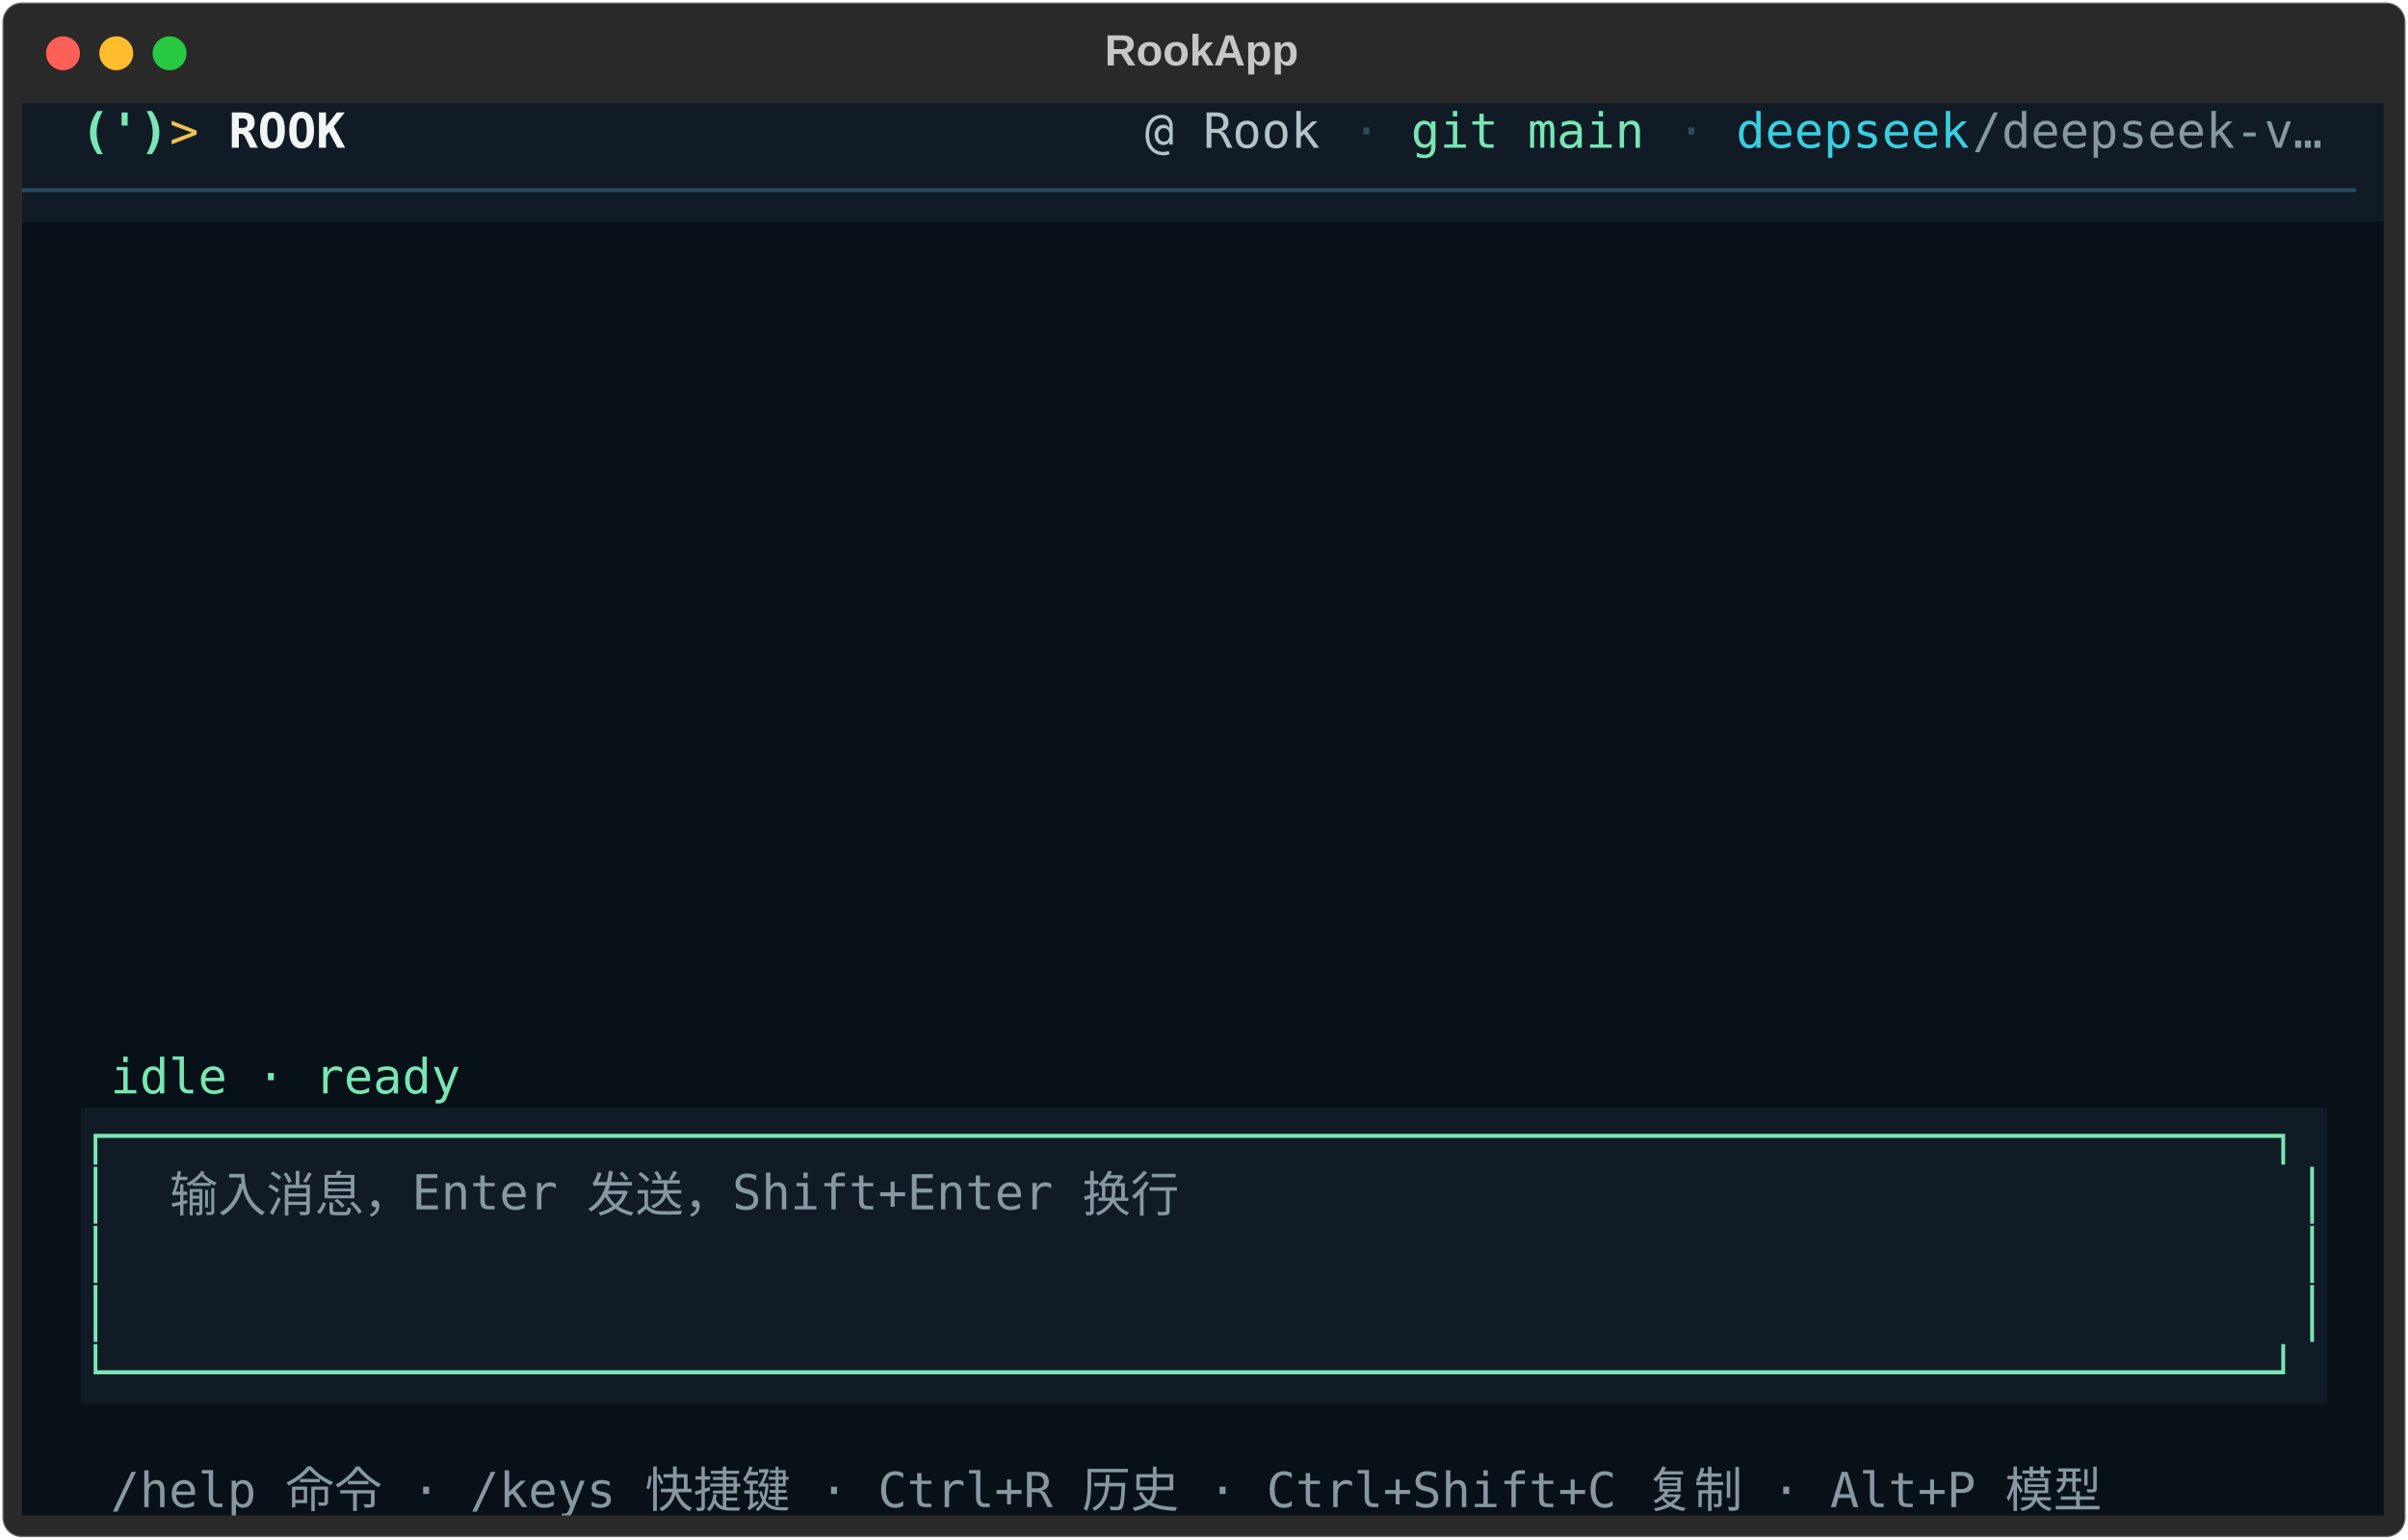
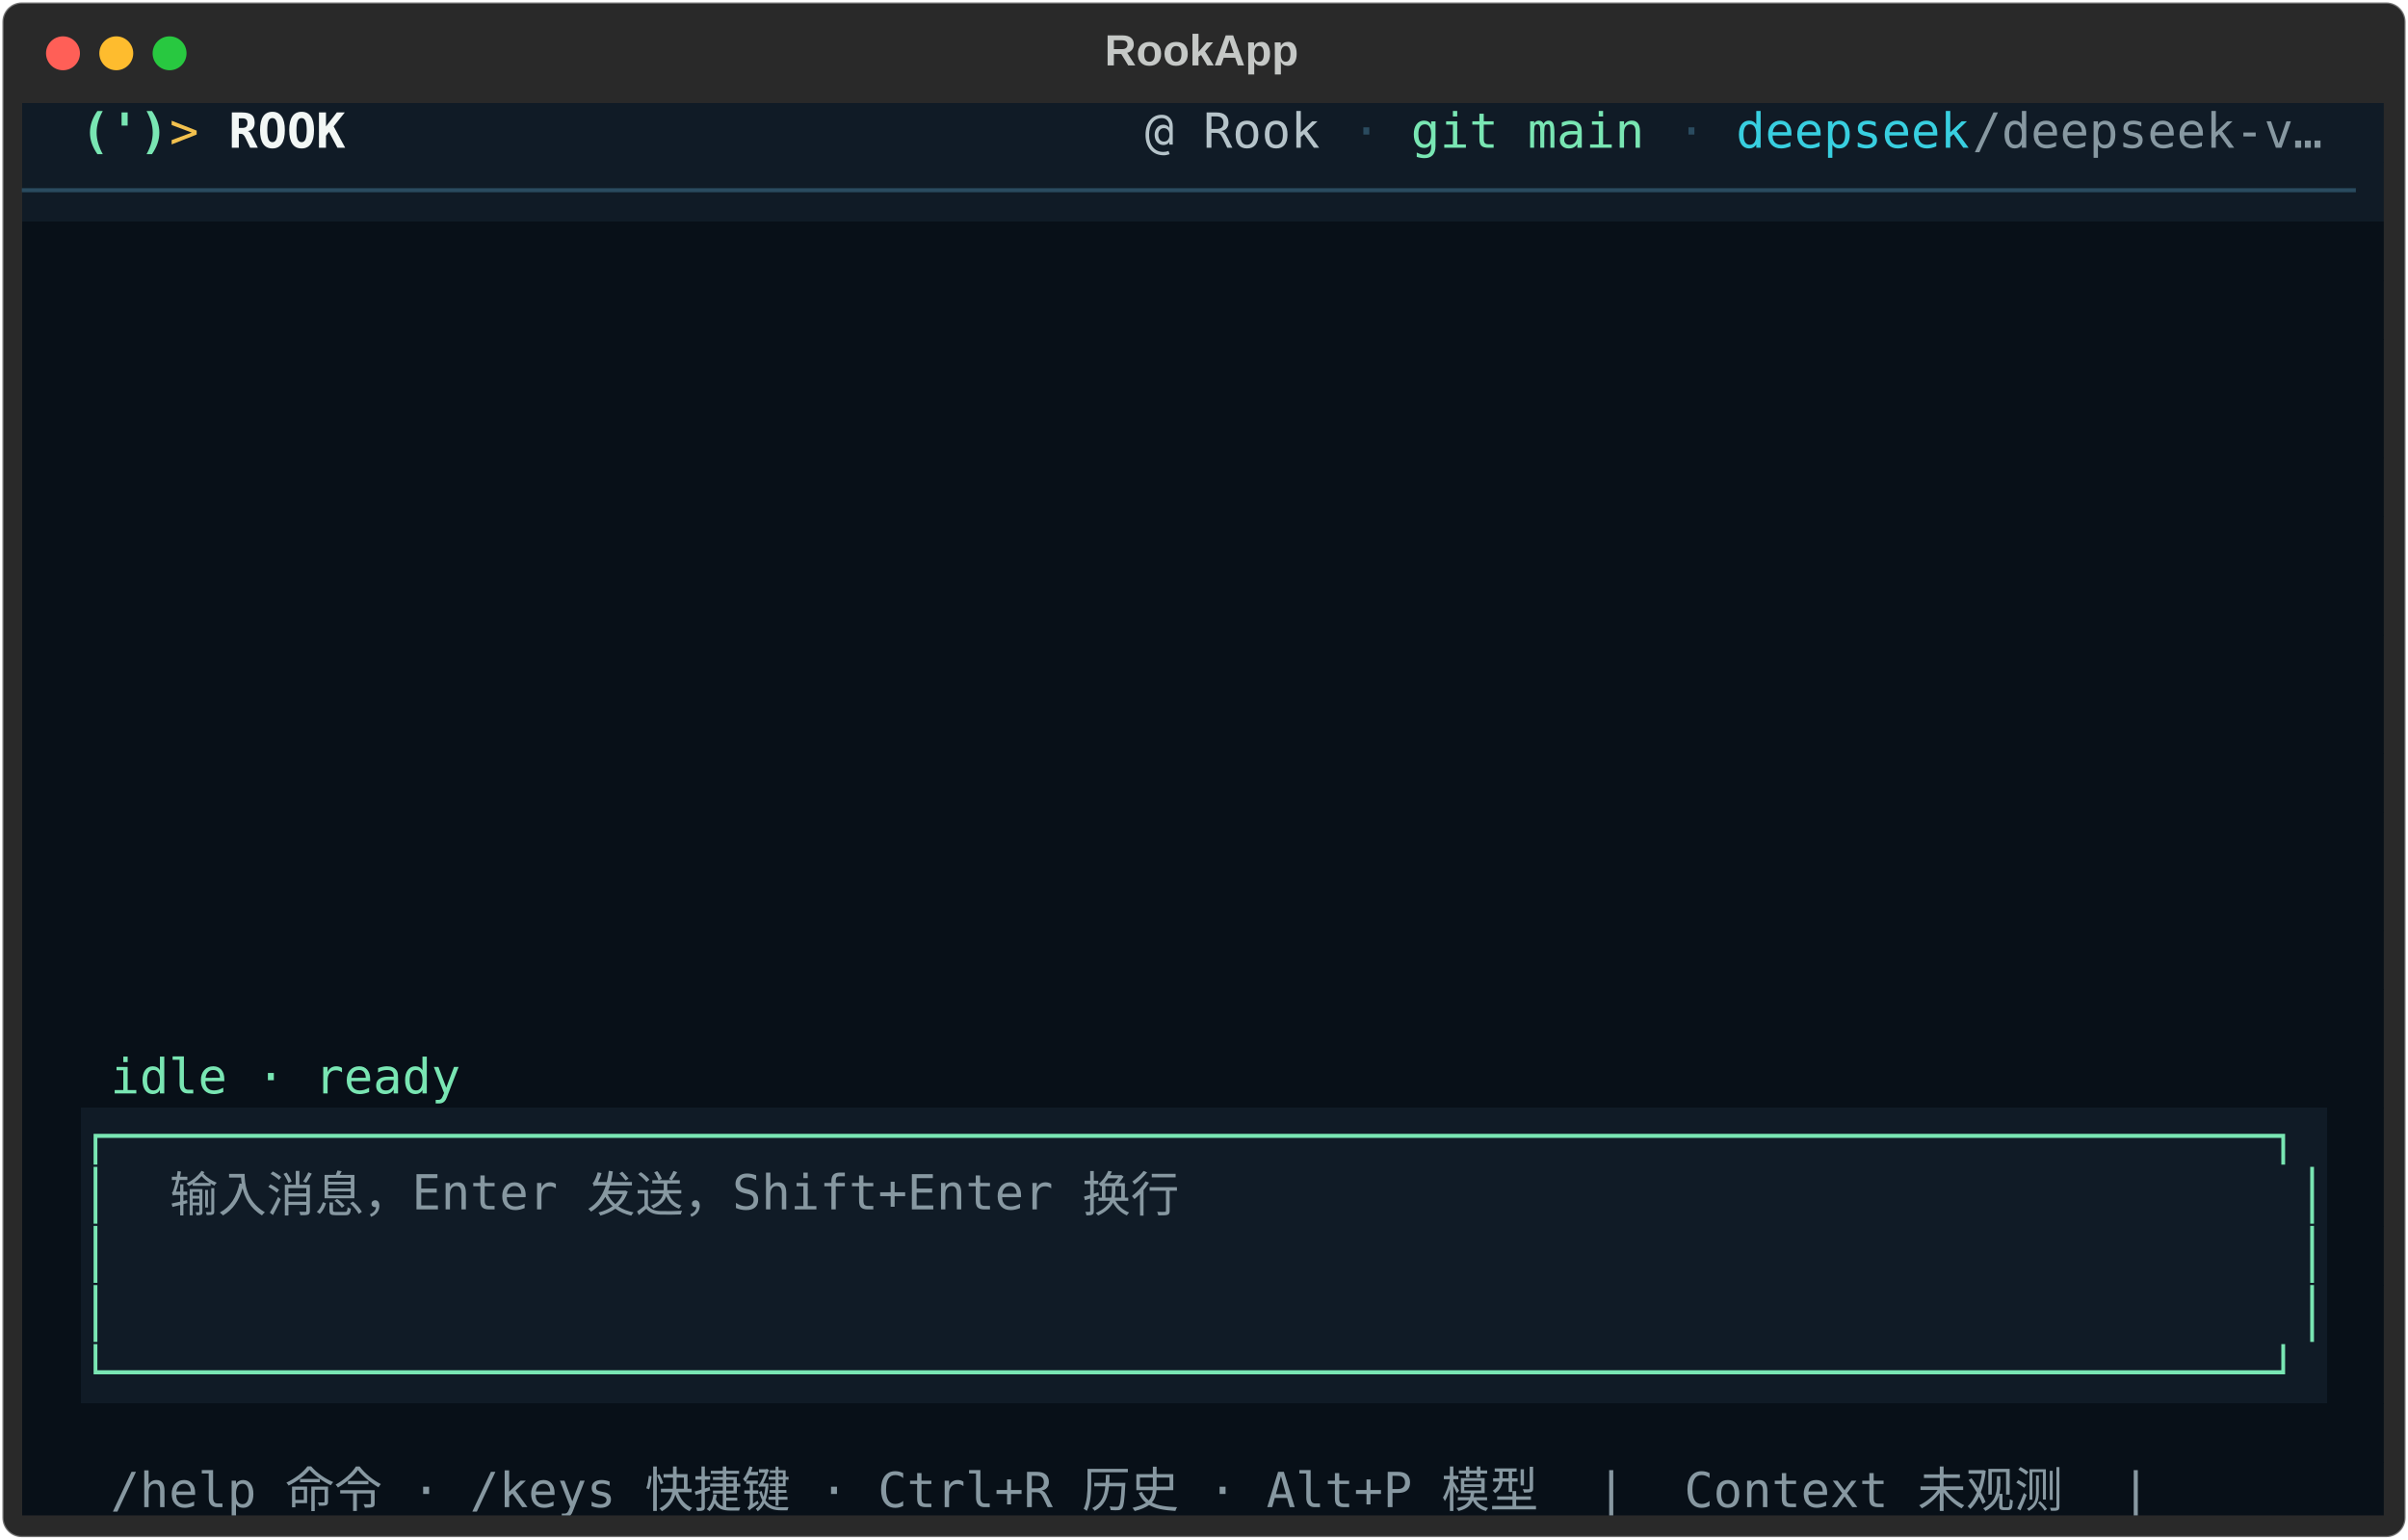
<svg xmlns="http://www.w3.org/2000/svg" class="rich-terminal" viewBox="0 0 994 635.6">
  <style>

    @font-face {
        font-family: "Fira Code";
        src: local("FiraCode-Regular"),
                url("https://cdnjs.cloudflare.com/ajax/libs/firacode/6.2.0/woff2/FiraCode-Regular.woff2") format("woff2"),
                url("https://cdnjs.cloudflare.com/ajax/libs/firacode/6.2.0/woff/FiraCode-Regular.woff") format("woff");
        font-style: normal;
        font-weight: 400;
    }
    @font-face {
        font-family: "Fira Code";
        src: local("FiraCode-Bold"),
                url("https://cdnjs.cloudflare.com/ajax/libs/firacode/6.2.0/woff2/FiraCode-Bold.woff2") format("woff2"),
                url("https://cdnjs.cloudflare.com/ajax/libs/firacode/6.2.0/woff/FiraCode-Bold.woff") format("woff");
        font-style: bold;
        font-weight: 700;
    }

    .terminal-matrix {
        font-family: Fira Code, monospace;
        font-size: 20px;
        line-height: 24.4px;
        font-variant-east-asian: full-width;
    }

    .terminal-title {
        font-size: 18px;
        font-weight: bold;
        font-family: arial;
    }

    .terminal-r1 { fill: #c5c8c6 }
.terminal-r2 { fill: #79e6b3;font-weight: bold }
.terminal-r3 { fill: #f2c14e }
.terminal-r4 { fill: #b5c3c9 }
.terminal-r5 { fill: #f2f7f5;font-weight: bold }
.terminal-r6 { fill: #2a4b5f }
.terminal-r7 { fill: #79e6b3 }
.terminal-r8 { fill: #38cfe0 }
.terminal-r9 { fill: #8798a1 }
    </style>
  <defs>
    <clipPath id="terminal-clip-terminal">
      <rect x="0" y="0" width="975.0" height="584.6" />
    </clipPath>
    <clipPath id="terminal-line-0">
      <rect x="0" y="1.5" width="976" height="24.65" />
    </clipPath>
    <clipPath id="terminal-line-1">
      <rect x="0" y="25.9" width="976" height="24.65" />
    </clipPath>
    <clipPath id="terminal-line-2">
      <rect x="0" y="50.3" width="976" height="24.65" />
    </clipPath>
    <clipPath id="terminal-line-3">
      <rect x="0" y="74.7" width="976" height="24.65" />
    </clipPath>
    <clipPath id="terminal-line-4">
      <rect x="0" y="99.1" width="976" height="24.65" />
    </clipPath>
    <clipPath id="terminal-line-5">
      <rect x="0" y="123.5" width="976" height="24.65" />
    </clipPath>
    <clipPath id="terminal-line-6">
      <rect x="0" y="147.9" width="976" height="24.65" />
    </clipPath>
    <clipPath id="terminal-line-7">
      <rect x="0" y="172.3" width="976" height="24.65" />
    </clipPath>
    <clipPath id="terminal-line-8">
      <rect x="0" y="196.7" width="976" height="24.65" />
    </clipPath>
    <clipPath id="terminal-line-9">
      <rect x="0" y="221.1" width="976" height="24.65" />
    </clipPath>
    <clipPath id="terminal-line-10">
      <rect x="0" y="245.5" width="976" height="24.65" />
    </clipPath>
    <clipPath id="terminal-line-11">
      <rect x="0" y="269.9" width="976" height="24.65" />
    </clipPath>
    <clipPath id="terminal-line-12">
      <rect x="0" y="294.3" width="976" height="24.65" />
    </clipPath>
    <clipPath id="terminal-line-13">
      <rect x="0" y="318.7" width="976" height="24.65" />
    </clipPath>
    <clipPath id="terminal-line-14">
      <rect x="0" y="343.1" width="976" height="24.65" />
    </clipPath>
    <clipPath id="terminal-line-15">
      <rect x="0" y="367.5" width="976" height="24.65" />
    </clipPath>
    <clipPath id="terminal-line-16">
      <rect x="0" y="391.9" width="976" height="24.65" />
    </clipPath>
    <clipPath id="terminal-line-17">
      <rect x="0" y="416.3" width="976" height="24.65" />
    </clipPath>
    <clipPath id="terminal-line-18">
      <rect x="0" y="440.7" width="976" height="24.65" />
    </clipPath>
    <clipPath id="terminal-line-19">
      <rect x="0" y="465.1" width="976" height="24.65" />
    </clipPath>
    <clipPath id="terminal-line-20">
      <rect x="0" y="489.5" width="976" height="24.65" />
    </clipPath>
    <clipPath id="terminal-line-21">
      <rect x="0" y="513.9" width="976" height="24.65" />
    </clipPath>
    <clipPath id="terminal-line-22">
      <rect x="0" y="538.3" width="976" height="24.65" />
    </clipPath>
  </defs>
  <rect fill="#292929" stroke="rgba(255,255,255,0.35)" stroke-width="1" x="1" y="1" width="992" height="633.6" rx="8" />
  <text class="terminal-title" fill="#c5c8c6" text-anchor="middle" x="496" y="27">RookApp</text>
  <g transform="translate(26,22)">
    <circle cx="0" cy="0" r="7" fill="#ff5f57" />
    <circle cx="22" cy="0" r="7" fill="#febc2e" />
    <circle cx="44" cy="0" r="7" fill="#28c840" />
  </g>
  <g transform="translate(9, 41)" clip-path="url(#terminal-clip-terminal)">
    <rect fill="#101b26" x="0" y="1.5" width="24.4" height="24.65" shape-rendering="crispEdges" />
    <rect fill="#101b26" x="24.4" y="1.5" width="36.6" height="24.65" shape-rendering="crispEdges" />
    <rect fill="#101b26" x="61" y="1.5" width="12.2" height="24.65" shape-rendering="crispEdges" />
    <rect fill="#101b26" x="73.2" y="1.5" width="12.2" height="24.65" shape-rendering="crispEdges" />
    <rect fill="#101b26" x="85.4" y="1.5" width="48.8" height="24.65" shape-rendering="crispEdges" />
    <rect fill="#101b26" x="134.2" y="1.5" width="329.4" height="24.65" shape-rendering="crispEdges" />
    <rect fill="#101b26" x="463.6" y="1.5" width="73.2" height="24.65" shape-rendering="crispEdges" />
    <rect fill="#101b26" x="536.8" y="1.5" width="12.2" height="24.65" shape-rendering="crispEdges" />
    <rect fill="#101b26" x="549" y="1.5" width="12.2" height="24.65" shape-rendering="crispEdges" />
    <rect fill="#101b26" x="561.2" y="1.5" width="12.2" height="24.65" shape-rendering="crispEdges" />
    <rect fill="#101b26" x="573.4" y="1.5" width="97.6" height="24.65" shape-rendering="crispEdges" />
    <rect fill="#101b26" x="671" y="1.5" width="12.2" height="24.65" shape-rendering="crispEdges" />
    <rect fill="#101b26" x="683.2" y="1.5" width="12.2" height="24.65" shape-rendering="crispEdges" />
    <rect fill="#101b26" x="695.4" y="1.5" width="12.2" height="24.65" shape-rendering="crispEdges" />
    <rect fill="#101b26" x="707.6" y="1.5" width="97.6" height="24.65" shape-rendering="crispEdges" />
    <rect fill="#101b26" x="805.2" y="1.5" width="146.4" height="24.65" shape-rendering="crispEdges" />
    <rect fill="#101b26" x="951.6" y="1.5" width="24.4" height="24.65" shape-rendering="crispEdges" />
    <rect fill="#101b26" x="0" y="25.9" width="976" height="24.65" shape-rendering="crispEdges" />
    <rect fill="#081018" x="0" y="50.3" width="976" height="24.65" shape-rendering="crispEdges" />
    <rect fill="#081018" x="0" y="74.7" width="976" height="24.65" shape-rendering="crispEdges" />
    <rect fill="#081018" x="0" y="99.1" width="976" height="24.65" shape-rendering="crispEdges" />
    <rect fill="#081018" x="0" y="123.5" width="976" height="24.65" shape-rendering="crispEdges" />
    <rect fill="#081018" x="0" y="147.9" width="976" height="24.65" shape-rendering="crispEdges" />
    <rect fill="#081018" x="0" y="172.3" width="976" height="24.65" shape-rendering="crispEdges" />
    <rect fill="#081018" x="0" y="196.7" width="976" height="24.65" shape-rendering="crispEdges" />
    <rect fill="#081018" x="0" y="221.1" width="976" height="24.65" shape-rendering="crispEdges" />
    <rect fill="#081018" x="0" y="245.5" width="976" height="24.65" shape-rendering="crispEdges" />
    <rect fill="#081018" x="0" y="269.9" width="976" height="24.65" shape-rendering="crispEdges" />
    <rect fill="#081018" x="0" y="294.3" width="976" height="24.65" shape-rendering="crispEdges" />
    <rect fill="#081018" x="0" y="318.7" width="976" height="24.65" shape-rendering="crispEdges" />
    <rect fill="#081018" x="0" y="343.1" width="976" height="24.65" shape-rendering="crispEdges" />
    <rect fill="#081018" x="0" y="367.5" width="976" height="24.65" shape-rendering="crispEdges" />
    <rect fill="#081018" x="0" y="391.9" width="36.6" height="24.65" shape-rendering="crispEdges" />
    <rect fill="#081018" x="36.6" y="391.9" width="146.4" height="24.65" shape-rendering="crispEdges" />
    <rect fill="#081018" x="183" y="391.9" width="793" height="24.65" shape-rendering="crispEdges" />
    <rect fill="#081018" x="0" y="416.3" width="24.4" height="24.65" shape-rendering="crispEdges" />
    <rect fill="#101b26" x="24.4" y="416.3" width="927.2" height="24.65" shape-rendering="crispEdges" />
    <rect fill="#081018" x="951.6" y="416.3" width="24.4" height="24.65" shape-rendering="crispEdges" />
    <rect fill="#081018" x="0" y="440.7" width="24.4" height="24.65" shape-rendering="crispEdges" />
    <rect fill="#101b26" x="24.4" y="440.7" width="12.2" height="24.65" shape-rendering="crispEdges" />
    <rect fill="#101b26" x="36.6" y="440.7" width="24.4" height="24.65" shape-rendering="crispEdges" />
    <rect fill="#101b26" x="61" y="440.7" width="463.6" height="24.65" shape-rendering="crispEdges" />
    <rect fill="#101b26" x="524.6" y="440.7" width="414.8" height="24.65" shape-rendering="crispEdges" />
    <rect fill="#101b26" x="939.4" y="440.7" width="12.2" height="24.65" shape-rendering="crispEdges" />
    <rect fill="#081018" x="951.6" y="440.7" width="24.4" height="24.65" shape-rendering="crispEdges" />
    <rect fill="#081018" x="0" y="465.1" width="24.4" height="24.65" shape-rendering="crispEdges" />
    <rect fill="#101b26" x="24.4" y="465.1" width="12.2" height="24.65" shape-rendering="crispEdges" />
    <rect fill="#101b26" x="36.6" y="465.1" width="24.4" height="24.65" shape-rendering="crispEdges" />
    <rect fill="#101b26" x="61" y="465.1" width="854" height="24.65" shape-rendering="crispEdges" />
    <rect fill="#101b26" x="915" y="465.1" width="24.4" height="24.65" shape-rendering="crispEdges" />
    <rect fill="#101b26" x="939.4" y="465.1" width="12.2" height="24.65" shape-rendering="crispEdges" />
    <rect fill="#081018" x="951.6" y="465.1" width="24.4" height="24.65" shape-rendering="crispEdges" />
    <rect fill="#081018" x="0" y="489.5" width="24.4" height="24.65" shape-rendering="crispEdges" />
    <rect fill="#101b26" x="24.4" y="489.5" width="12.2" height="24.65" shape-rendering="crispEdges" />
    <rect fill="#101b26" x="36.6" y="489.5" width="24.4" height="24.65" shape-rendering="crispEdges" />
    <rect fill="#101b26" x="61" y="489.5" width="854" height="24.65" shape-rendering="crispEdges" />
    <rect fill="#101b26" x="915" y="489.5" width="24.4" height="24.65" shape-rendering="crispEdges" />
    <rect fill="#101b26" x="939.4" y="489.5" width="12.2" height="24.65" shape-rendering="crispEdges" />
    <rect fill="#081018" x="951.6" y="489.5" width="24.4" height="24.65" shape-rendering="crispEdges" />
    <rect fill="#081018" x="0" y="513.9" width="24.4" height="24.65" shape-rendering="crispEdges" />
    <rect fill="#101b26" x="24.4" y="513.9" width="927.2" height="24.65" shape-rendering="crispEdges" />
    <rect fill="#081018" x="951.6" y="513.9" width="24.4" height="24.65" shape-rendering="crispEdges" />
    <rect fill="#081018" x="0" y="538.3" width="976" height="24.65" shape-rendering="crispEdges" />
    <rect fill="#081018" x="0" y="562.7" width="36.6" height="24.65" shape-rendering="crispEdges" />
-     <rect fill="#081018" x="36.6" y="562.7" width="878.4" height="24.65" shape-rendering="crispEdges" />
-     <rect fill="#081018" x="915" y="562.7" width="61" height="24.65" shape-rendering="crispEdges" />
+     <rect fill="#081018" x="36.6" y="562.7" width="902.8" height="24.65" shape-rendering="crispEdges" />
+     <rect fill="#081018" x="939.4" y="562.7" width="36.6" height="24.65" shape-rendering="crispEdges" />
    <g class="terminal-matrix">
      <text class="terminal-r2" x="24.4" y="20" textLength="36.6" clip-path="url(#terminal-line-0)">(')</text>
      <text class="terminal-r3" x="61" y="20" textLength="12.2" clip-path="url(#terminal-line-0)">&gt;</text>
      <text class="terminal-r5" x="85.4" y="20" textLength="48.8" clip-path="url(#terminal-line-0)">ROOK</text>
      <text class="terminal-r4" x="463.6" y="20" textLength="73.2" clip-path="url(#terminal-line-0)">@ Rook</text>
      <text class="terminal-r6" x="549" y="20" textLength="12.2" clip-path="url(#terminal-line-0)">·</text>
      <text class="terminal-r7" x="573.4" y="20" textLength="97.6" clip-path="url(#terminal-line-0)">git main</text>
      <text class="terminal-r6" x="683.2" y="20" textLength="12.2" clip-path="url(#terminal-line-0)">·</text>
      <text class="terminal-r8" x="707.6" y="20" textLength="97.6" clip-path="url(#terminal-line-0)">deepseek</text>
      <text class="terminal-r9" x="805.2" y="20" textLength="146.4" clip-path="url(#terminal-line-0)">/deepseek-v…</text>
      <text class="terminal-r1" x="976" y="20" textLength="12.2" clip-path="url(#terminal-line-0)">
</text>
      <text class="terminal-r6" x="0" y="44.4" textLength="976" clip-path="url(#terminal-line-1)">────────────────────────────────────────────────────────────────────────────────</text>
      <text class="terminal-r1" x="976" y="44.4" textLength="12.2" clip-path="url(#terminal-line-1)">
</text>
      <text class="terminal-r1" x="976" y="68.8" textLength="12.2" clip-path="url(#terminal-line-2)">
</text>
      <text class="terminal-r1" x="976" y="93.2" textLength="12.2" clip-path="url(#terminal-line-3)">
</text>
      <text class="terminal-r1" x="976" y="117.6" textLength="12.2" clip-path="url(#terminal-line-4)">
</text>
      <text class="terminal-r1" x="976" y="142" textLength="12.2" clip-path="url(#terminal-line-5)">
</text>
      <text class="terminal-r1" x="976" y="166.4" textLength="12.2" clip-path="url(#terminal-line-6)">
</text>
      <text class="terminal-r1" x="976" y="190.8" textLength="12.2" clip-path="url(#terminal-line-7)">
</text>
      <text class="terminal-r1" x="976" y="215.2" textLength="12.2" clip-path="url(#terminal-line-8)">
</text>
      <text class="terminal-r1" x="976" y="239.6" textLength="12.2" clip-path="url(#terminal-line-9)">
</text>
      <text class="terminal-r1" x="976" y="264" textLength="12.2" clip-path="url(#terminal-line-10)">
</text>
      <text class="terminal-r1" x="976" y="288.4" textLength="12.2" clip-path="url(#terminal-line-11)">
</text>
      <text class="terminal-r1" x="976" y="312.8" textLength="12.2" clip-path="url(#terminal-line-12)">
</text>
      <text class="terminal-r1" x="976" y="337.2" textLength="12.2" clip-path="url(#terminal-line-13)">
</text>
      <text class="terminal-r1" x="976" y="361.6" textLength="12.2" clip-path="url(#terminal-line-14)">
</text>
      <text class="terminal-r1" x="976" y="386" textLength="12.2" clip-path="url(#terminal-line-15)">
</text>
      <text class="terminal-r7" x="36.6" y="410.4" textLength="146.4" clip-path="url(#terminal-line-16)">idle · ready</text>
      <text class="terminal-r1" x="976" y="410.4" textLength="12.2" clip-path="url(#terminal-line-16)">
</text>
      <text class="terminal-r7" x="24.4" y="434.8" textLength="927.2" clip-path="url(#terminal-line-17)">┌──────────────────────────────────────────────────────────────────────────┐</text>
      <text class="terminal-r1" x="976" y="434.8" textLength="12.2" clip-path="url(#terminal-line-17)">
</text>
      <text class="terminal-r7" x="24.4" y="459.2" textLength="12.2" clip-path="url(#terminal-line-18)">│</text>
      <text class="terminal-r9" x="61" y="459.2" textLength="341.6" clip-path="url(#terminal-line-18)">输入消息，Enter 发送，Shift+Enter 换行</text>
      <text class="terminal-r7" x="939.4" y="459.2" textLength="12.2" clip-path="url(#terminal-line-18)">│</text>
      <text class="terminal-r1" x="976" y="459.2" textLength="12.2" clip-path="url(#terminal-line-18)">
</text>
      <text class="terminal-r7" x="24.4" y="483.6" textLength="12.2" clip-path="url(#terminal-line-19)">│</text>
      <text class="terminal-r7" x="939.4" y="483.6" textLength="12.2" clip-path="url(#terminal-line-19)">│</text>
      <text class="terminal-r1" x="976" y="483.6" textLength="12.2" clip-path="url(#terminal-line-19)">
</text>
      <text class="terminal-r7" x="24.4" y="508" textLength="12.2" clip-path="url(#terminal-line-20)">│</text>
      <text class="terminal-r7" x="939.4" y="508" textLength="12.2" clip-path="url(#terminal-line-20)">│</text>
      <text class="terminal-r1" x="976" y="508" textLength="12.2" clip-path="url(#terminal-line-20)">
</text>
      <text class="terminal-r7" x="24.4" y="532.4" textLength="927.2" clip-path="url(#terminal-line-21)">└──────────────────────────────────────────────────────────────────────────┘</text>
      <text class="terminal-r1" x="976" y="532.4" textLength="12.2" clip-path="url(#terminal-line-21)">
</text>
      <text class="terminal-r1" x="976" y="556.8" textLength="12.2" clip-path="url(#terminal-line-22)">
</text>
-       <text class="terminal-r9" x="36.6" y="581.2" textLength="744.2" clip-path="url(#terminal-line-23)">/help 命令 · /keys 快捷键 · Ctrl+R 历史 · Ctrl+Shift+C 复制 · Alt+P 模型</text>
+       <text class="terminal-r9" x="36.6" y="581.2" textLength="756.4" clip-path="url(#terminal-line-23)">/help 命令 · /keys 快捷键 · Ctrl+R 历史 · Alt+P 模型  |  Context 未观测  |</text>
    </g>
  </g>
</svg>
